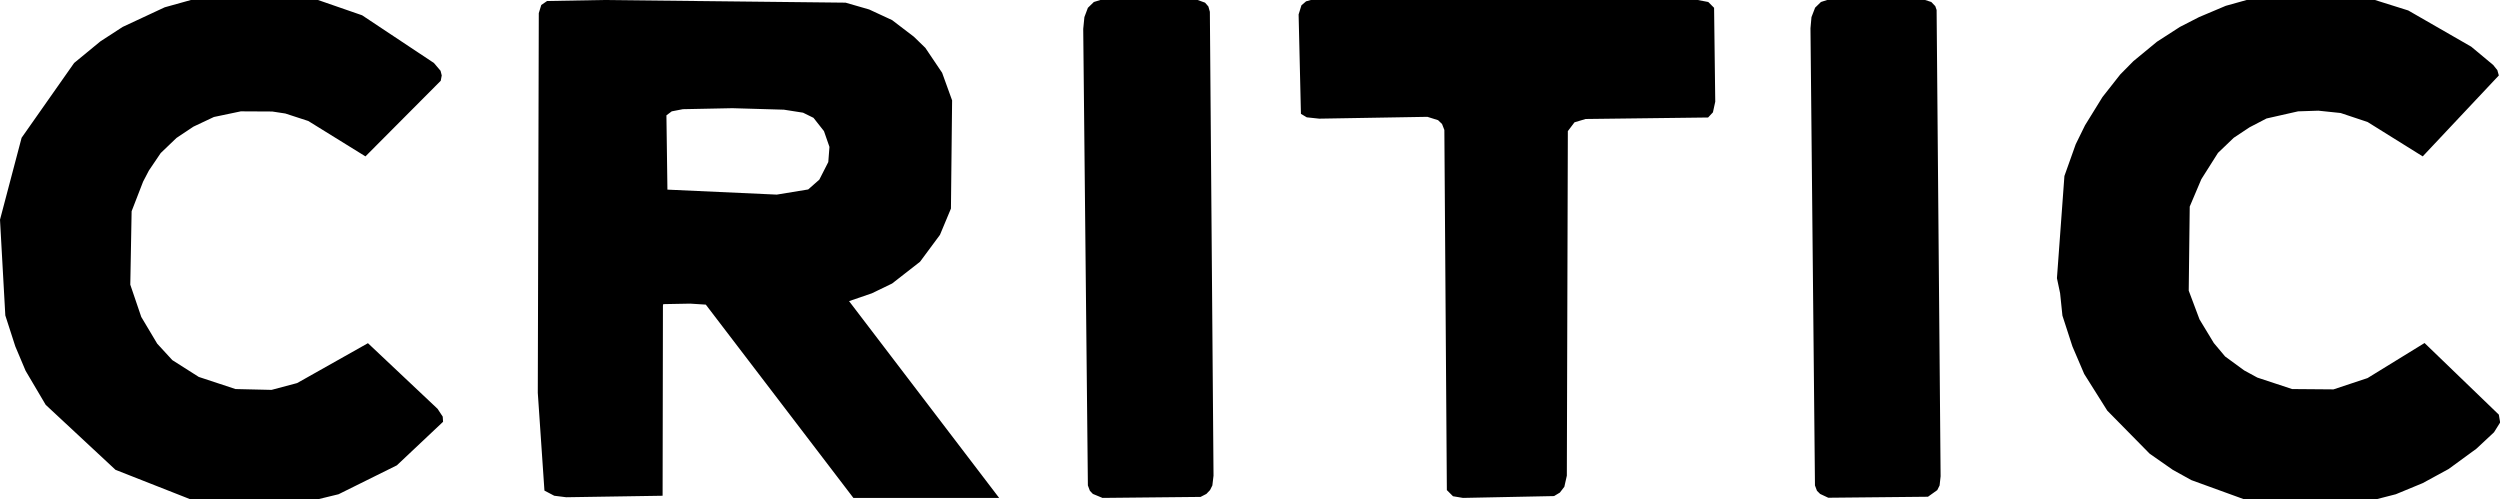
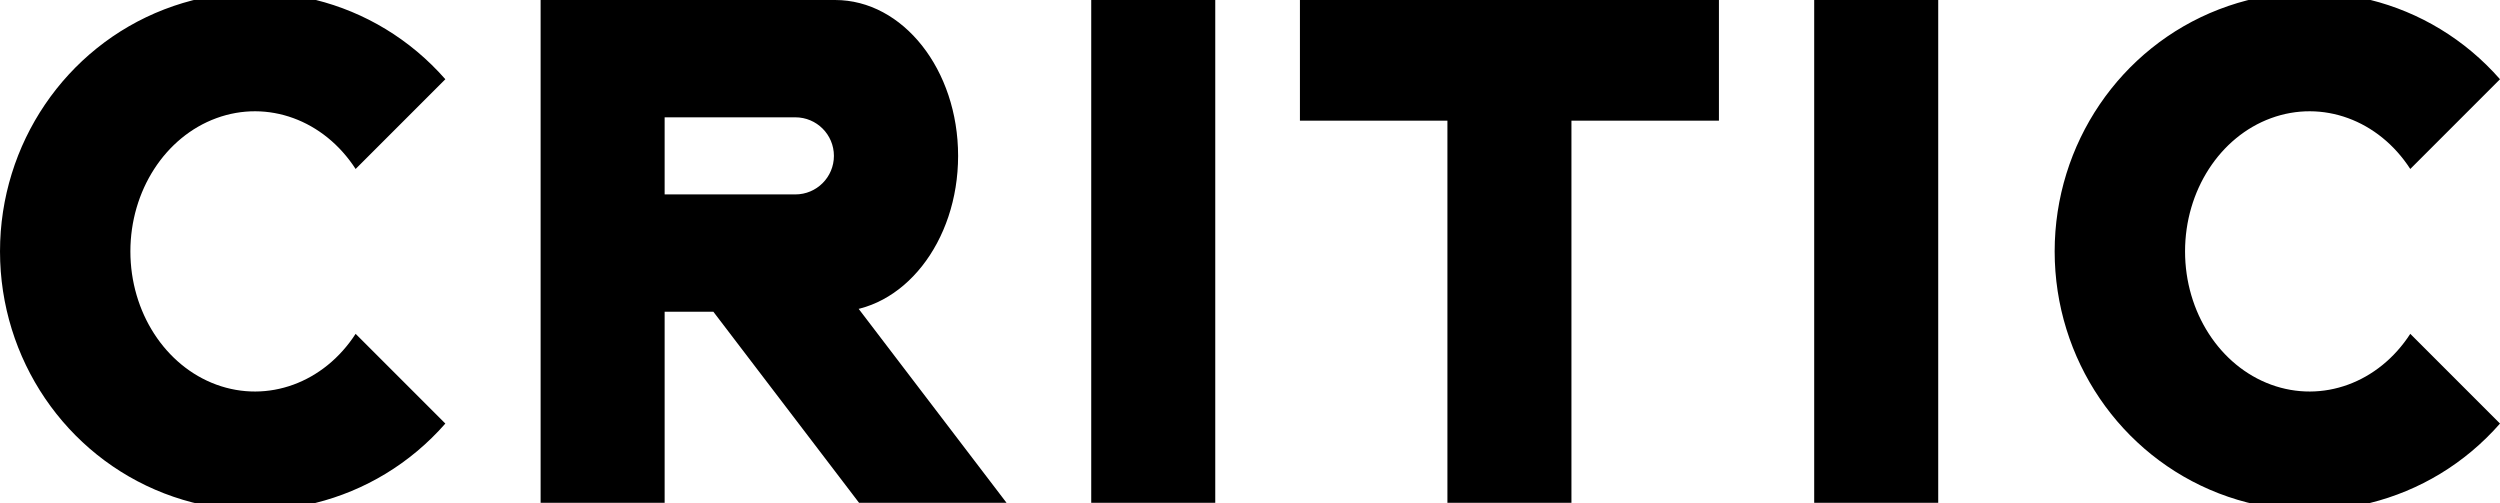
- <svg xmlns="http://www.w3.org/2000/svg" viewBox="0.4 0 1504.3 300" overflow="visible">
-   <path fill="currentColor" fill-rule="evenodd" d="M155.7 -4.7L188.3 -1.2L218.3 9.2L261.5 37.9L265.5 42.6L266.2 45.4L265.6 48.6L220.3 94.1L185.9 72.8L172.1 68.3L164.2 67.1L145.3 67L129.1 70.4L116.8 76.2L106.6 83L97.1 92.1L90 102.6L86.5 109.3L79.6 127.1L78.8 171.3L85.4 190.7L95 206.8L104.1 216.7L120 226.8L142.1 234.1L163.8 234.6L179.2 230.5L221.8 206.5L263.7 246L266.8 250.7L267 253.8L239.2 280L204.1 297.4L175.7 304.3L122 303.2L69.9 282.7L27.9 243.6L15.8 223.1L9.6 208.4L3.6 189.8L0.4 132.2L13.4 82.9L45 37.9L60.8 24.9L74.2 16.2L99.5 4.4L123.9 -2.4ZM1381.4 -4.3L1425 -1.4L1449.5 6.3L1487.4 28.1L1500.6 39.1L1503.1 42.2L1504 45.4L1458.2 94.1L1425 73.4L1408.8 68L1395.4 66.6L1383.2 67L1364.2 71.3L1354 76.6L1344.5 82.9L1335 92L1325 107.8L1318 124.3L1317.4 174.9L1323.9 192.2L1332.5 206.4L1339.3 214.5L1350.8 222.9L1358.7 227.2L1379.6 234.1L1404.5 234.3L1425 227.5L1459.3 206.4L1504 249.5L1504.8 254.2L1501.1 260.1L1490.5 270L1473.8 282.2L1458.2 290.7L1442 297.4L1415.9 304.1L1356.7 302.6L1319 288.9L1307.8 282.7L1293.9 273L1268.4 247.1L1254.5 225L1247.4 208.4L1241.4 189.9L1240 176.4L1238.1 167.4L1242.6 105.9L1249.4 86.8L1255 75.4L1265.5 58.4L1276.2 44.8L1284.1 36.8L1298.3 25.1L1312.1 16.2L1323.6 10.3L1339.7 3.5L1358.7 -1.8ZM363.4 0L509.2 1.6L523.4 5.7L537.2 12.1L550.3 22.1L557.2 28.8L567.3 43.8L573.3 60.4L572.6 125.5L566 141.3L554 157.5L537.2 170.6L525 176.5L511.3 181.2L601.6 299.6L513.9 299.6L425.1 183.3L415.7 182.7L399.5 183L399.3 183.9L399.1 298.3L341.1 299.2L333.9 298.3L328 295.2L324 236.4L324.6 7.9L326.1 3L329.6 0.6ZM662.5 0L720.8 -0.1L725.5 1.6L727.5 3.9L728.4 7.1L730.6 286.2L729.9 292.1L728.5 294.9L726.3 297.2L722.8 299L663.8 299.6L658 297.2L656.2 295.3L655 292.1L652.2 17.4L652.9 10.3L655 4.7L658.6 1.2ZM789.2 0L1022 0L1028.3 1.2L1031.8 4.7L1032.5 61.2L1031.1 67.6L1028.2 70.7L954.5 71.6L947.8 73.6L943.8 78.9L943.2 286.2L941.7 292.9L939 296.4L935.5 298.5L880.7 299.6L874.7 298.6L871 294.9L869.5 78.2L868.1 74.6L865.7 72.3L859.3 70.3L794.2 71.4L786.7 70.6L783.2 68.5L781.8 8.7L783.5 3.2L786.3 0.8ZM1099.8 0L1158.2 -0.2L1162.5 1.2L1164.9 3.7L1165.7 6L1168.1 286.6L1167.5 292.1L1166.1 294.9L1160.5 298.9L1100.5 299.5L1095.6 297.2L1093.7 295.3L1092.5 292.1L1089.8 17L1090.4 10.3L1092.6 4.6L1096.1 1.2ZM441.1 65.1L472.1 66L483.6 67.8L489.9 70.9L496.2 78.9L499.5 88.4L498.8 97.5L493.4 108.1L486.7 114L467.8 117.1L402 114.1L401.4 69.4L404.6 67L411.3 65.7Z" />
+ <svg xmlns="http://www.w3.org/2000/svg" data-dip="0.0150" viewBox="0 0 1491.64 300" overflow="visible">
+   <path fill="currentColor" d="M265.72 47.28A152.1 154.5 0 1 0 265.72 252.72L212.18 199.18A74.3 83.6 0 1 1 212.18 100.82ZM322.56 300L322.56 0L498.26 0A73.4 93 0 0 1 571.66 93A73.4 93 0 0 1 498.26 186L396.56 186L396.56 300ZM396.56 70L396.56 116L474.56 116A23 23 0 0 0 497.56 93A23 23 0 0 0 474.56 70ZM375.31 120L463.31 120L600.56 300L512.56 300ZM651.09 0L725.09 0L725.09 300L651.09 300ZM775.61 0L1025.61 0L1025.61 72L937.61 72L937.61 300L863.61 300L863.61 72L775.61 72ZM1082.45 0L1156.45 0L1156.45 300L1082.45 300ZM1491.64 47.28A152.1 154.5 0 1 0 1491.64 252.72L1438.11 199.18A74.3 83.6 0 1 1 1438.11 100.82Z" />
</svg>
